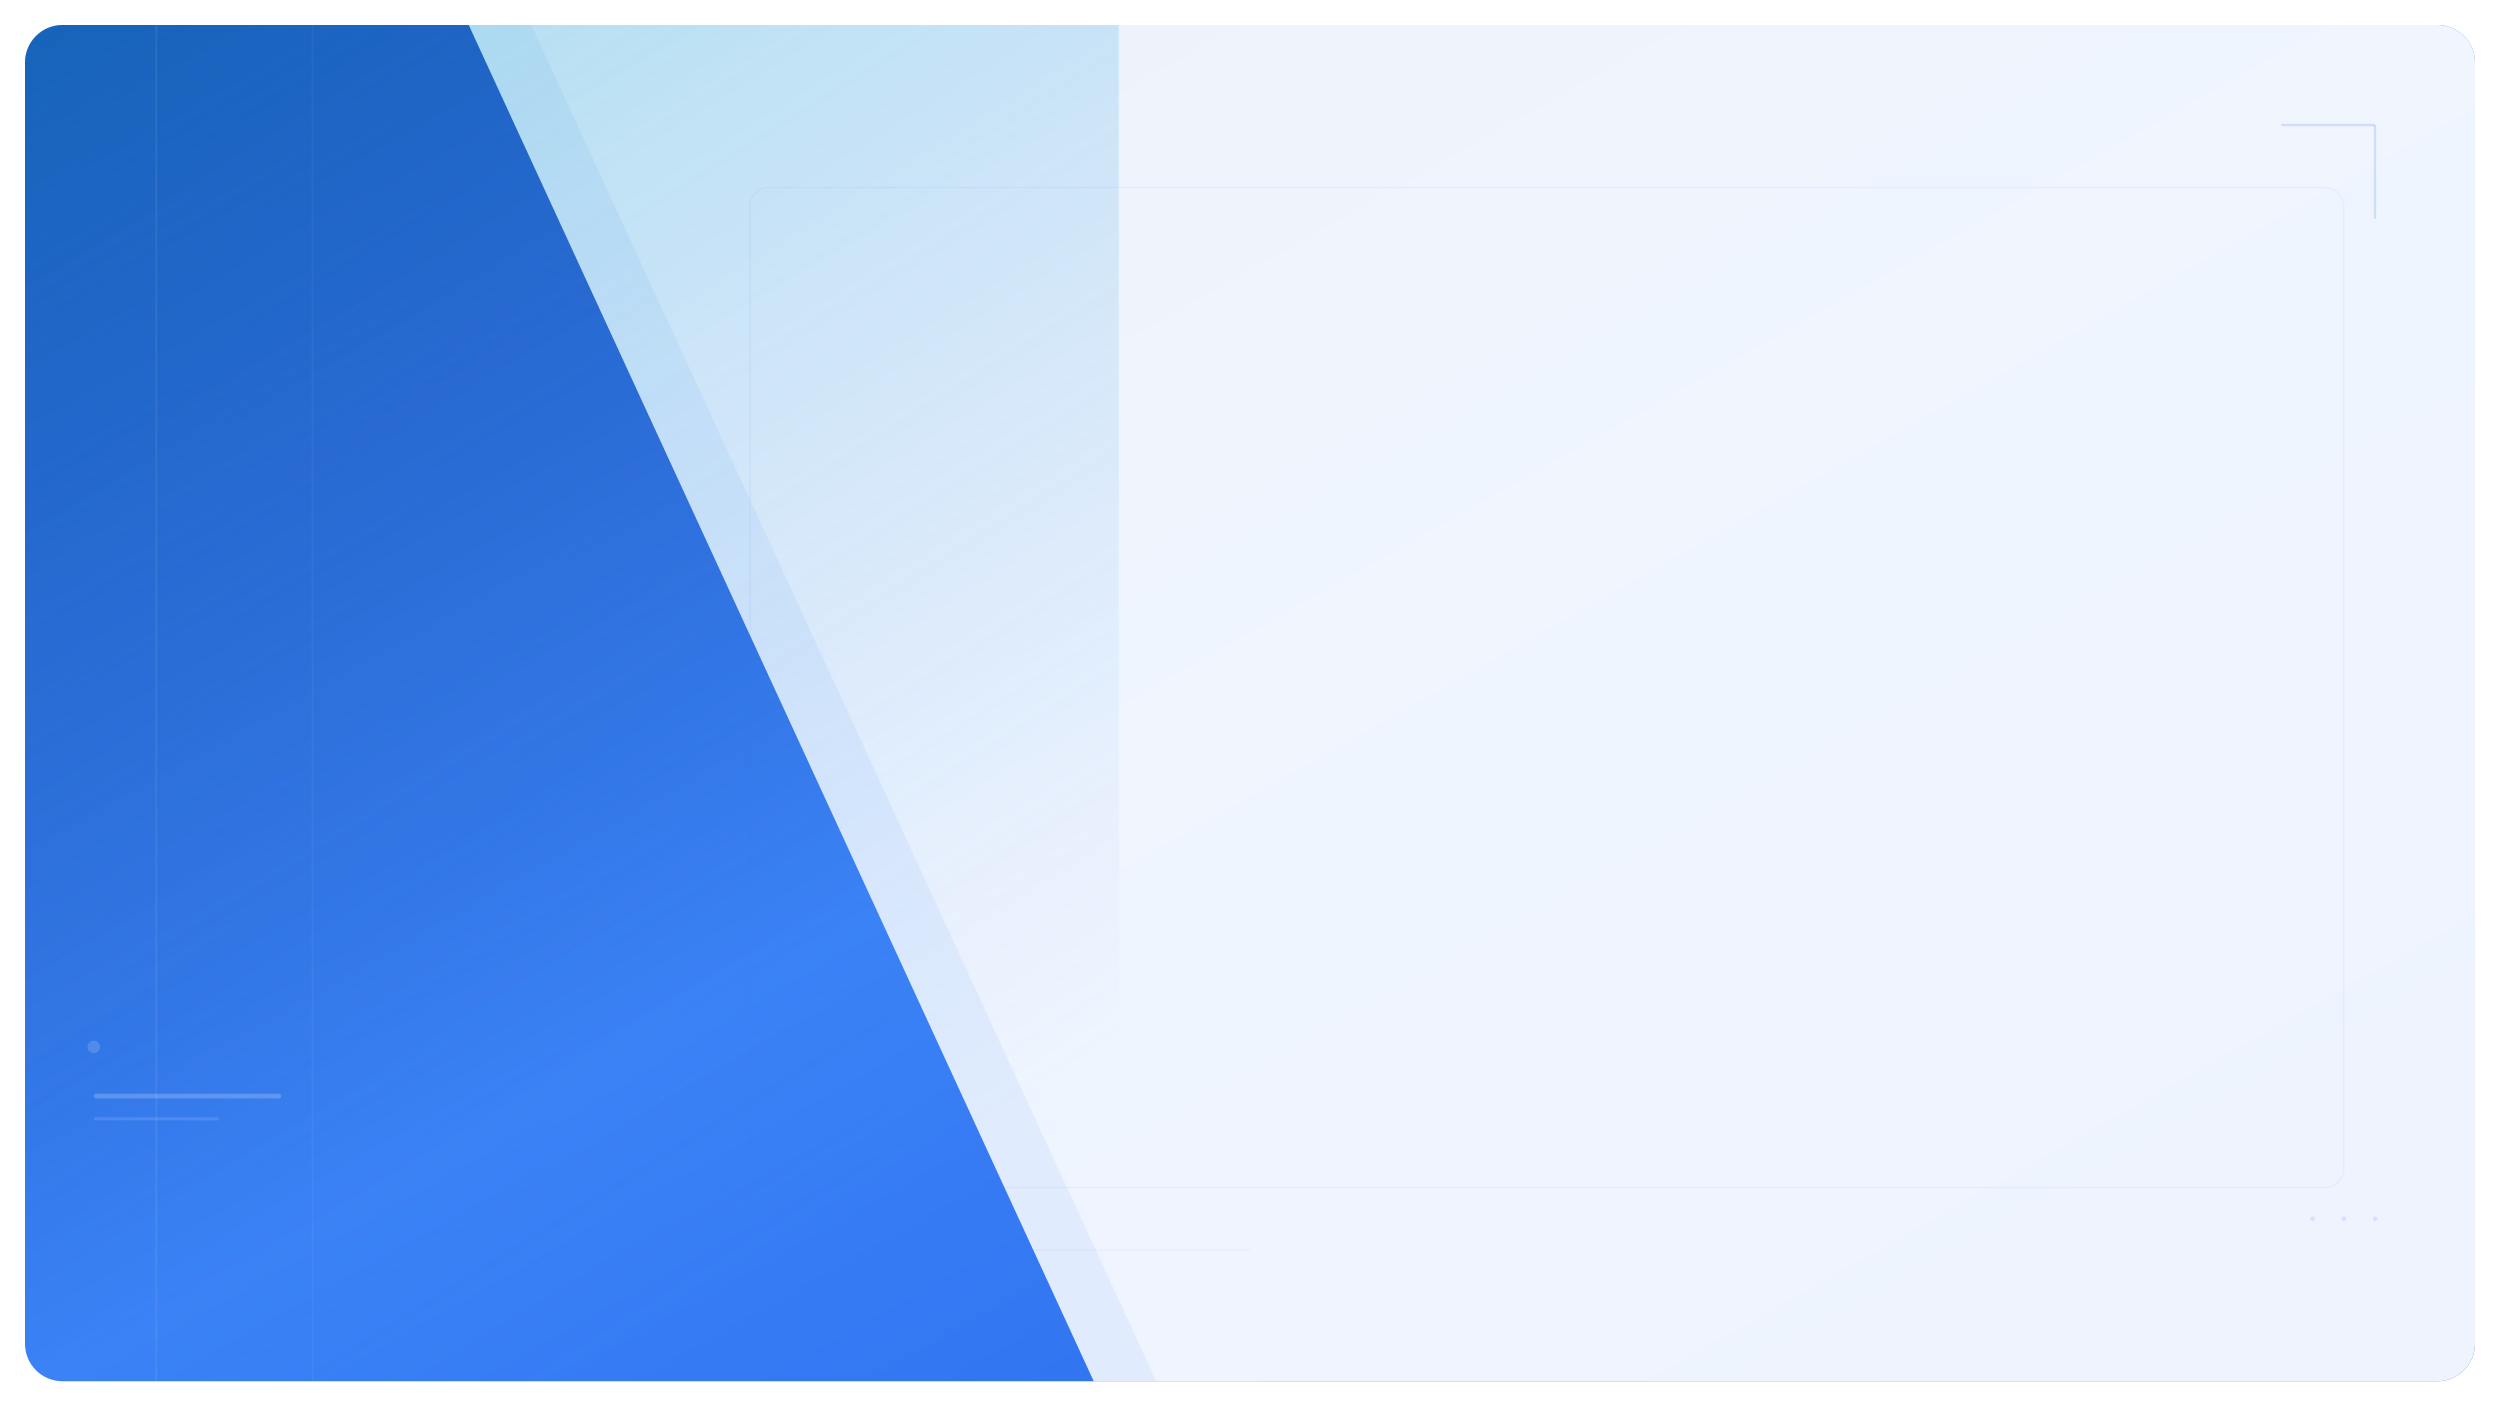
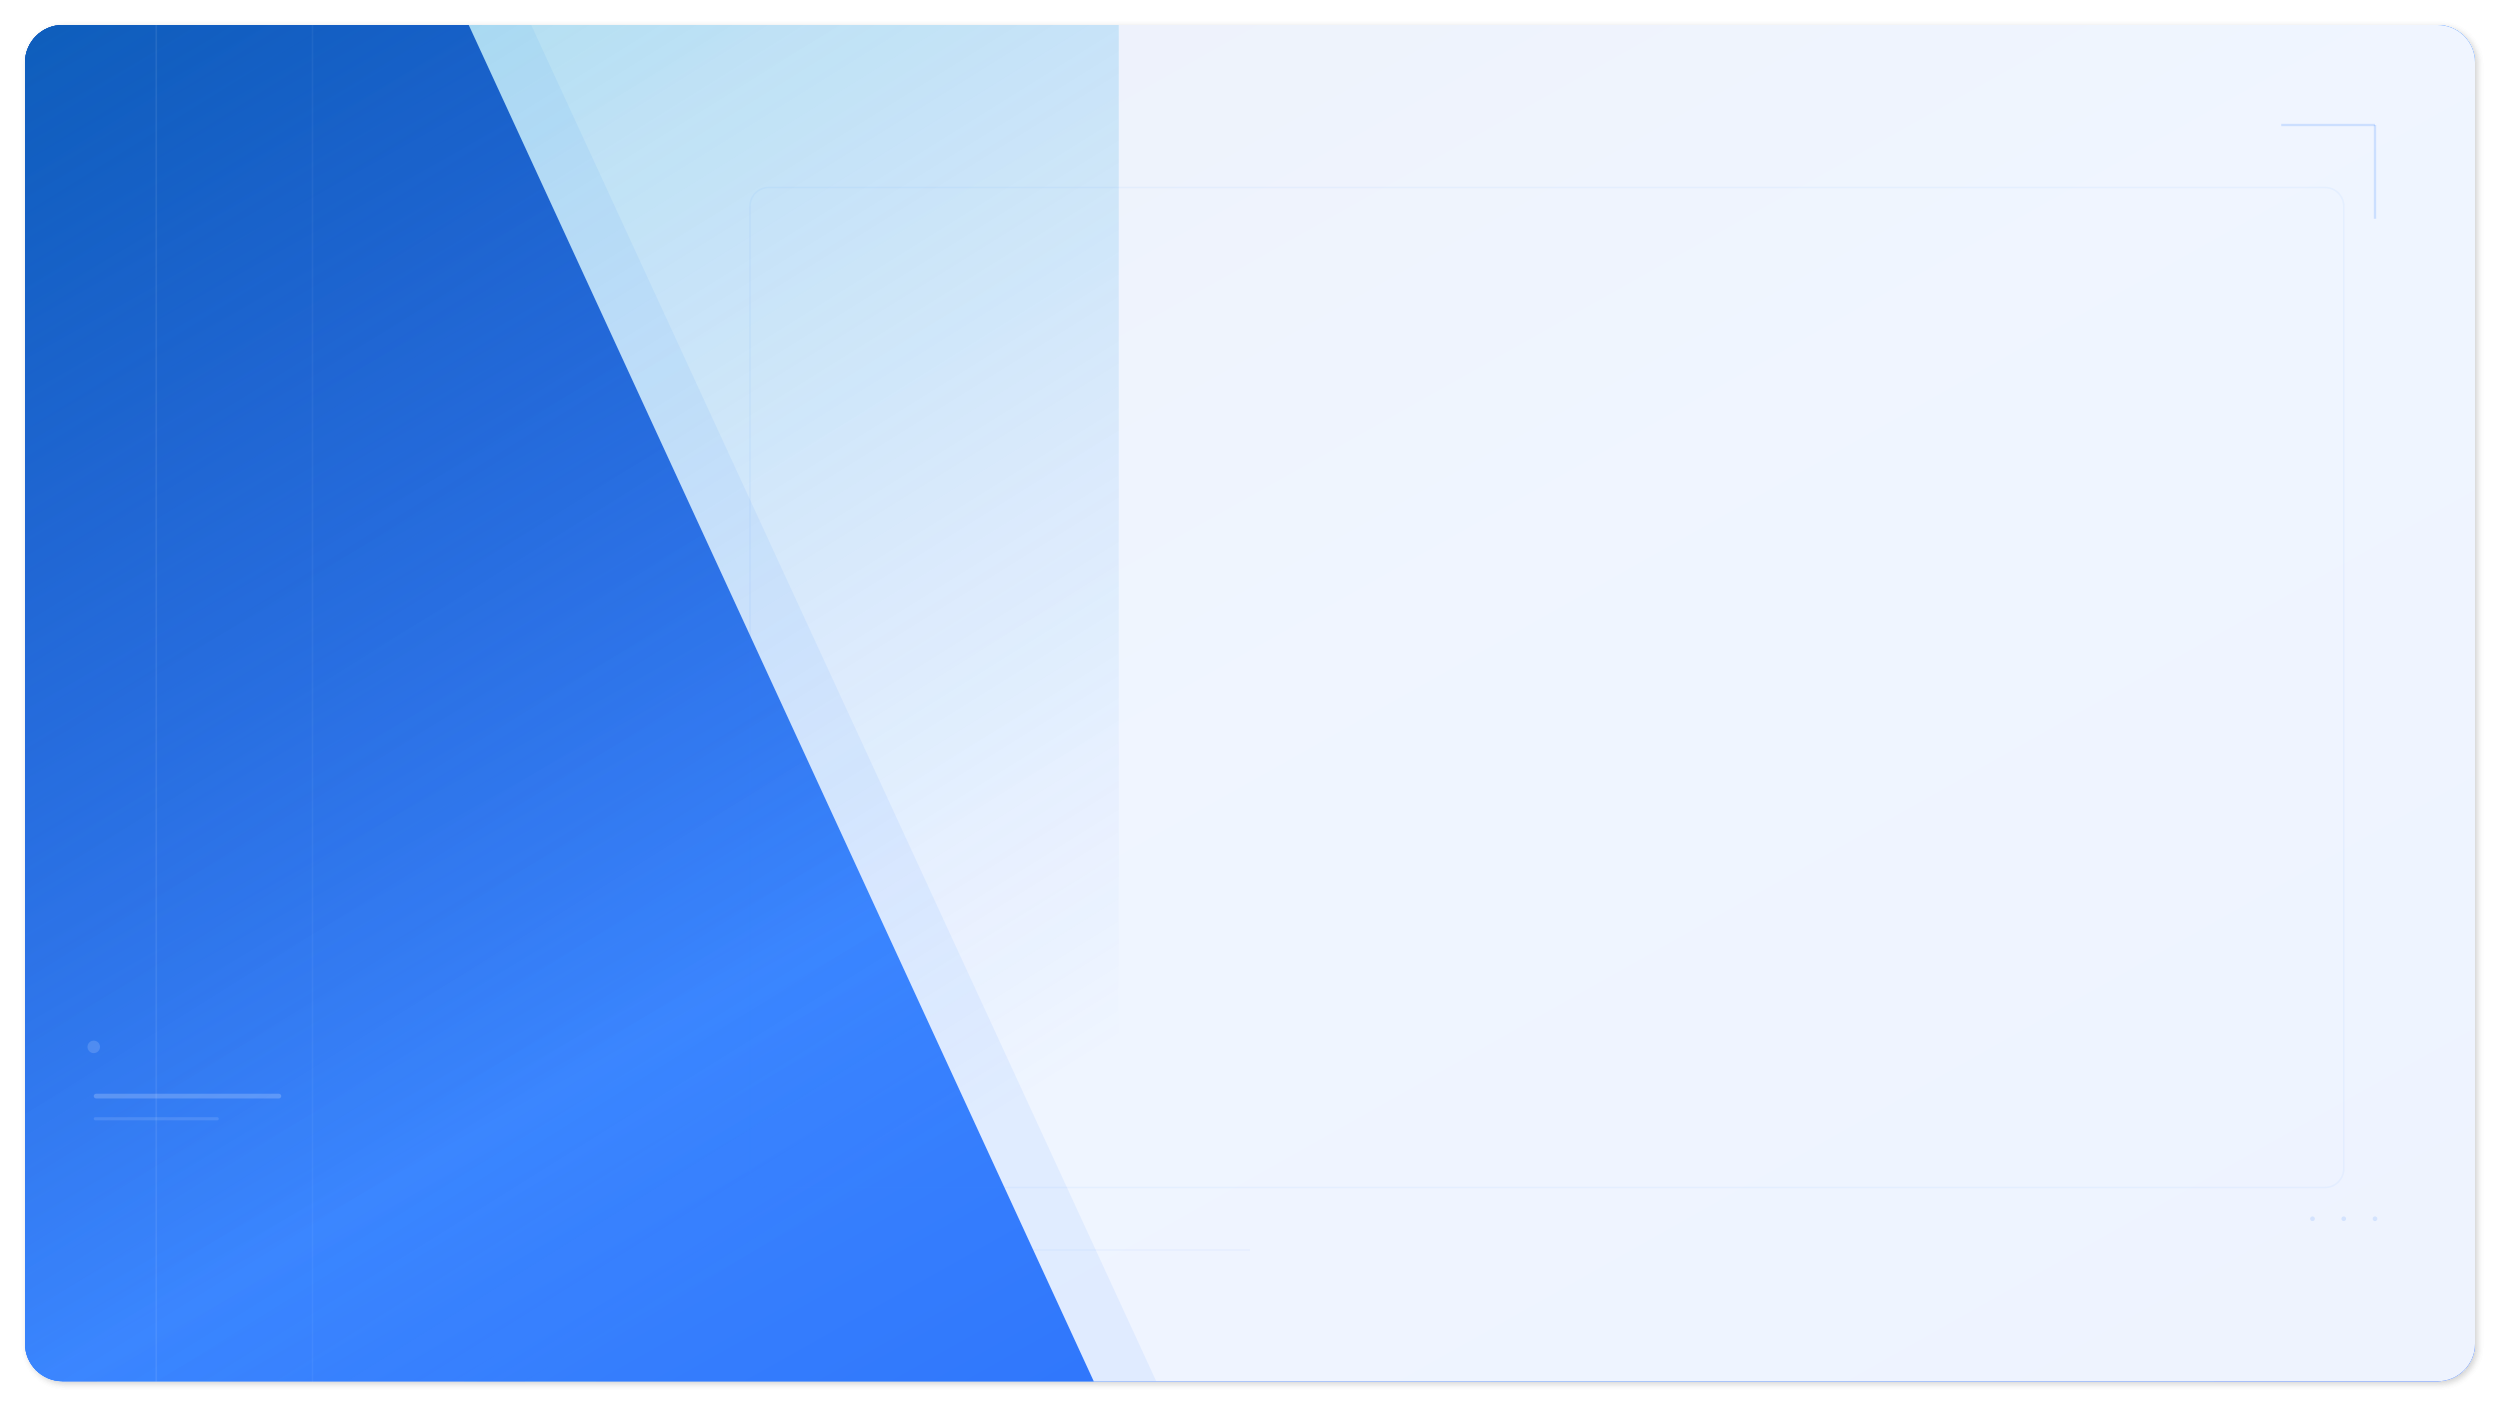
<svg xmlns="http://www.w3.org/2000/svg" width="1600" height="900" viewBox="0 0 1600 900">
  <defs>
    <style>
      :root {
        --nb-dark: #0b1220;
        --nb-mid: #111827;
        --nb-surface: rgba(255,255,255,0.92);
        --nb-surface-2: rgba(255,255,255,0.75);
        --nb-blue: #3b82f6;
        --nb-cyan: #06b6d4;
        --nb-amber: #f59e0b;
        --nb-slate: #94a3b8;
      }
    </style>
    <linearGradient id="ab-grad1" x1="0" y1="0" x2="1" y2="1">
-       <stop offset="0%" stop-color="#1e40af" />
-       <stop offset="50%" stop-color="#3b82f6" />
-       <stop offset="100%" stop-color="#2563eb" />
+       <stop offset="0%" stop-color="#1439B2" />
+       <stop offset="50%" stop-color="#3B85FF" />
+       <stop offset="100%" stop-color="#2164F7" />
    </linearGradient>
    <linearGradient id="ab-grad2" x1="0" y1="0" x2="0.5" y2="1">
-       <stop offset="0%" stop-color="#06b6d4" stop-opacity="0.3" />
-       <stop offset="100%" stop-color="#3b82f6" stop-opacity="0" />
+       <stop offset="0%" stop-color="#00B4D3" stop-opacity="0.3" />
+       <stop offset="100%" stop-color="#3B85FF" stop-opacity="0" />
    </linearGradient>
    <clipPath id="ab-clip">
      <rect x="16" y="16" width="1568" height="868" rx="24" />
    </clipPath>
+     <clipPath id="nb-premium-address-blue-diagonal-landscape-bg-clip">
+       <rect x="0.0" y="0.0" width="1600.0" height="900.0" rx="36.0" ry="36.0" />
+     </clipPath>
+     <filter id="nb-premium-address-blue-diagonal-landscape-bg-bevel" x="-2%" y="-2%" width="104%" height="104%" color-interpolation-filters="sRGB">
+       <feDropShadow dx="-1" dy="-1" stdDeviation="1.5" flood-color="#FFFFFF" flood-opacity="0.12" result="highlight" />
+       <feDropShadow dx="1.5" dy="1.5" stdDeviation="2" flood-color="#000000" flood-opacity="0.10" result="shadow" />
+       <feMerge>
+         <feMergeNode in="shadow" />
+         <feMergeNode in="highlight" />
+         <feMergeNode in="SourceGraphic" />
+       </feMerge>
+     </filter>
  </defs>
-   <rect x="16" y="16" width="1568" height="868" rx="24" fill="url(#ab-grad1)" />
-   <g clip-path="url(#ab-clip)">
-     <polygon points="300,16 1584,16 1584,884 700,884" fill="rgba(255,255,255,0.92)" />
-     <polygon points="300,16 340,16 740,884 700,884" fill="rgba(59,130,246,0.08)" />
-     <rect x="16" y="16" width="700" height="868" fill="url(#ab-grad2)" />
-     <line x1="100" y1="16" x2="100" y2="884" stroke="rgba(255,255,255,0.08)" stroke-width="1" />
-     <line x1="200" y1="16" x2="200" y2="884" stroke="rgba(255,255,255,0.05)" stroke-width="1" />
-     <rect x="60" y="700" width="120" height="3" rx="1.5" fill="rgba(255,255,255,0.2)" />
-     <rect x="60" y="715" width="80" height="2" rx="1" fill="rgba(255,255,255,0.12)" />
-     <circle cx="60" cy="670" r="4" fill="rgba(255,255,255,0.15)" />
-     <line x1="1460" y1="80" x2="1520" y2="80" stroke="#3b82f6" stroke-width="1.5" opacity="0.2" />
-     <line x1="1520" y1="80" x2="1520" y2="140" stroke="#3b82f6" stroke-width="1.5" opacity="0.2" />
-     <rect x="480" y="120" width="1020" height="640" rx="12" fill="none" stroke="rgba(59,130,246,0.06)" stroke-width="1" />
-     <circle cx="1480" cy="780" r="1.5" fill="#3b82f6" opacity="0.15" />
-     <circle cx="1500" cy="780" r="1.5" fill="#3b82f6" opacity="0.15" />
-     <circle cx="1520" cy="780" r="1.5" fill="#3b82f6" opacity="0.15" />
-     <line x1="480" y1="800" x2="800" y2="800" stroke="#3b82f6" stroke-width="0.5" opacity="0.1" />
+   <g clip-path="url(#nb-premium-address-blue-diagonal-landscape-bg-clip)" filter="url(#nb-premium-address-blue-diagonal-landscape-bg-bevel)">
+     <rect x="16" y="16" width="1568" height="868" rx="24" fill="url(#ab-grad1)" />
+     <g clip-path="url(#ab-clip)">
+       <polygon points="300,16 1584,16 1584,884 700,884" fill="rgba(255,255,255,0.92)" />
+       <polygon points="300,16 340,16 740,884 700,884" fill="rgba(59,133,255,0.08)" />
+       <rect x="16" y="16" width="700" height="868" fill="url(#ab-grad2)" />
+       <line x1="100" y1="16" x2="100" y2="884" stroke="rgba(255,255,255,0.08)" stroke-width="1" />
+       <line x1="200" y1="16" x2="200" y2="884" stroke="rgba(255,255,255,0.05)" stroke-width="1" />
+       <rect x="60" y="700" width="120" height="3" rx="1.5" fill="rgba(255,255,255,0.2)" />
+       <rect x="60" y="715" width="80" height="2" rx="1" fill="rgba(255,255,255,0.12)" />
+       <circle cx="60" cy="670" r="4" fill="rgba(255,255,255,0.15)" />
+       <line x1="1460" y1="80" x2="1520" y2="80" stroke="#3B85FF" stroke-width="1.5" opacity="0.2" />
+       <line x1="1520" y1="80" x2="1520" y2="140" stroke="#3B85FF" stroke-width="1.5" opacity="0.2" />
+       <rect x="480" y="120" width="1020" height="640" rx="12" fill="none" stroke="rgba(59,133,255,0.06)" stroke-width="1" />
+       <circle cx="1480" cy="780" r="1.5" fill="#3B85FF" opacity="0.15" />
+       <circle cx="1500" cy="780" r="1.5" fill="#3B85FF" opacity="0.15" />
+       <circle cx="1520" cy="780" r="1.5" fill="#3B85FF" opacity="0.15" />
+       <line x1="480" y1="800" x2="800" y2="800" stroke="#3B85FF" stroke-width="0.5" opacity="0.1" />
+     </g>
  </g>
</svg>
